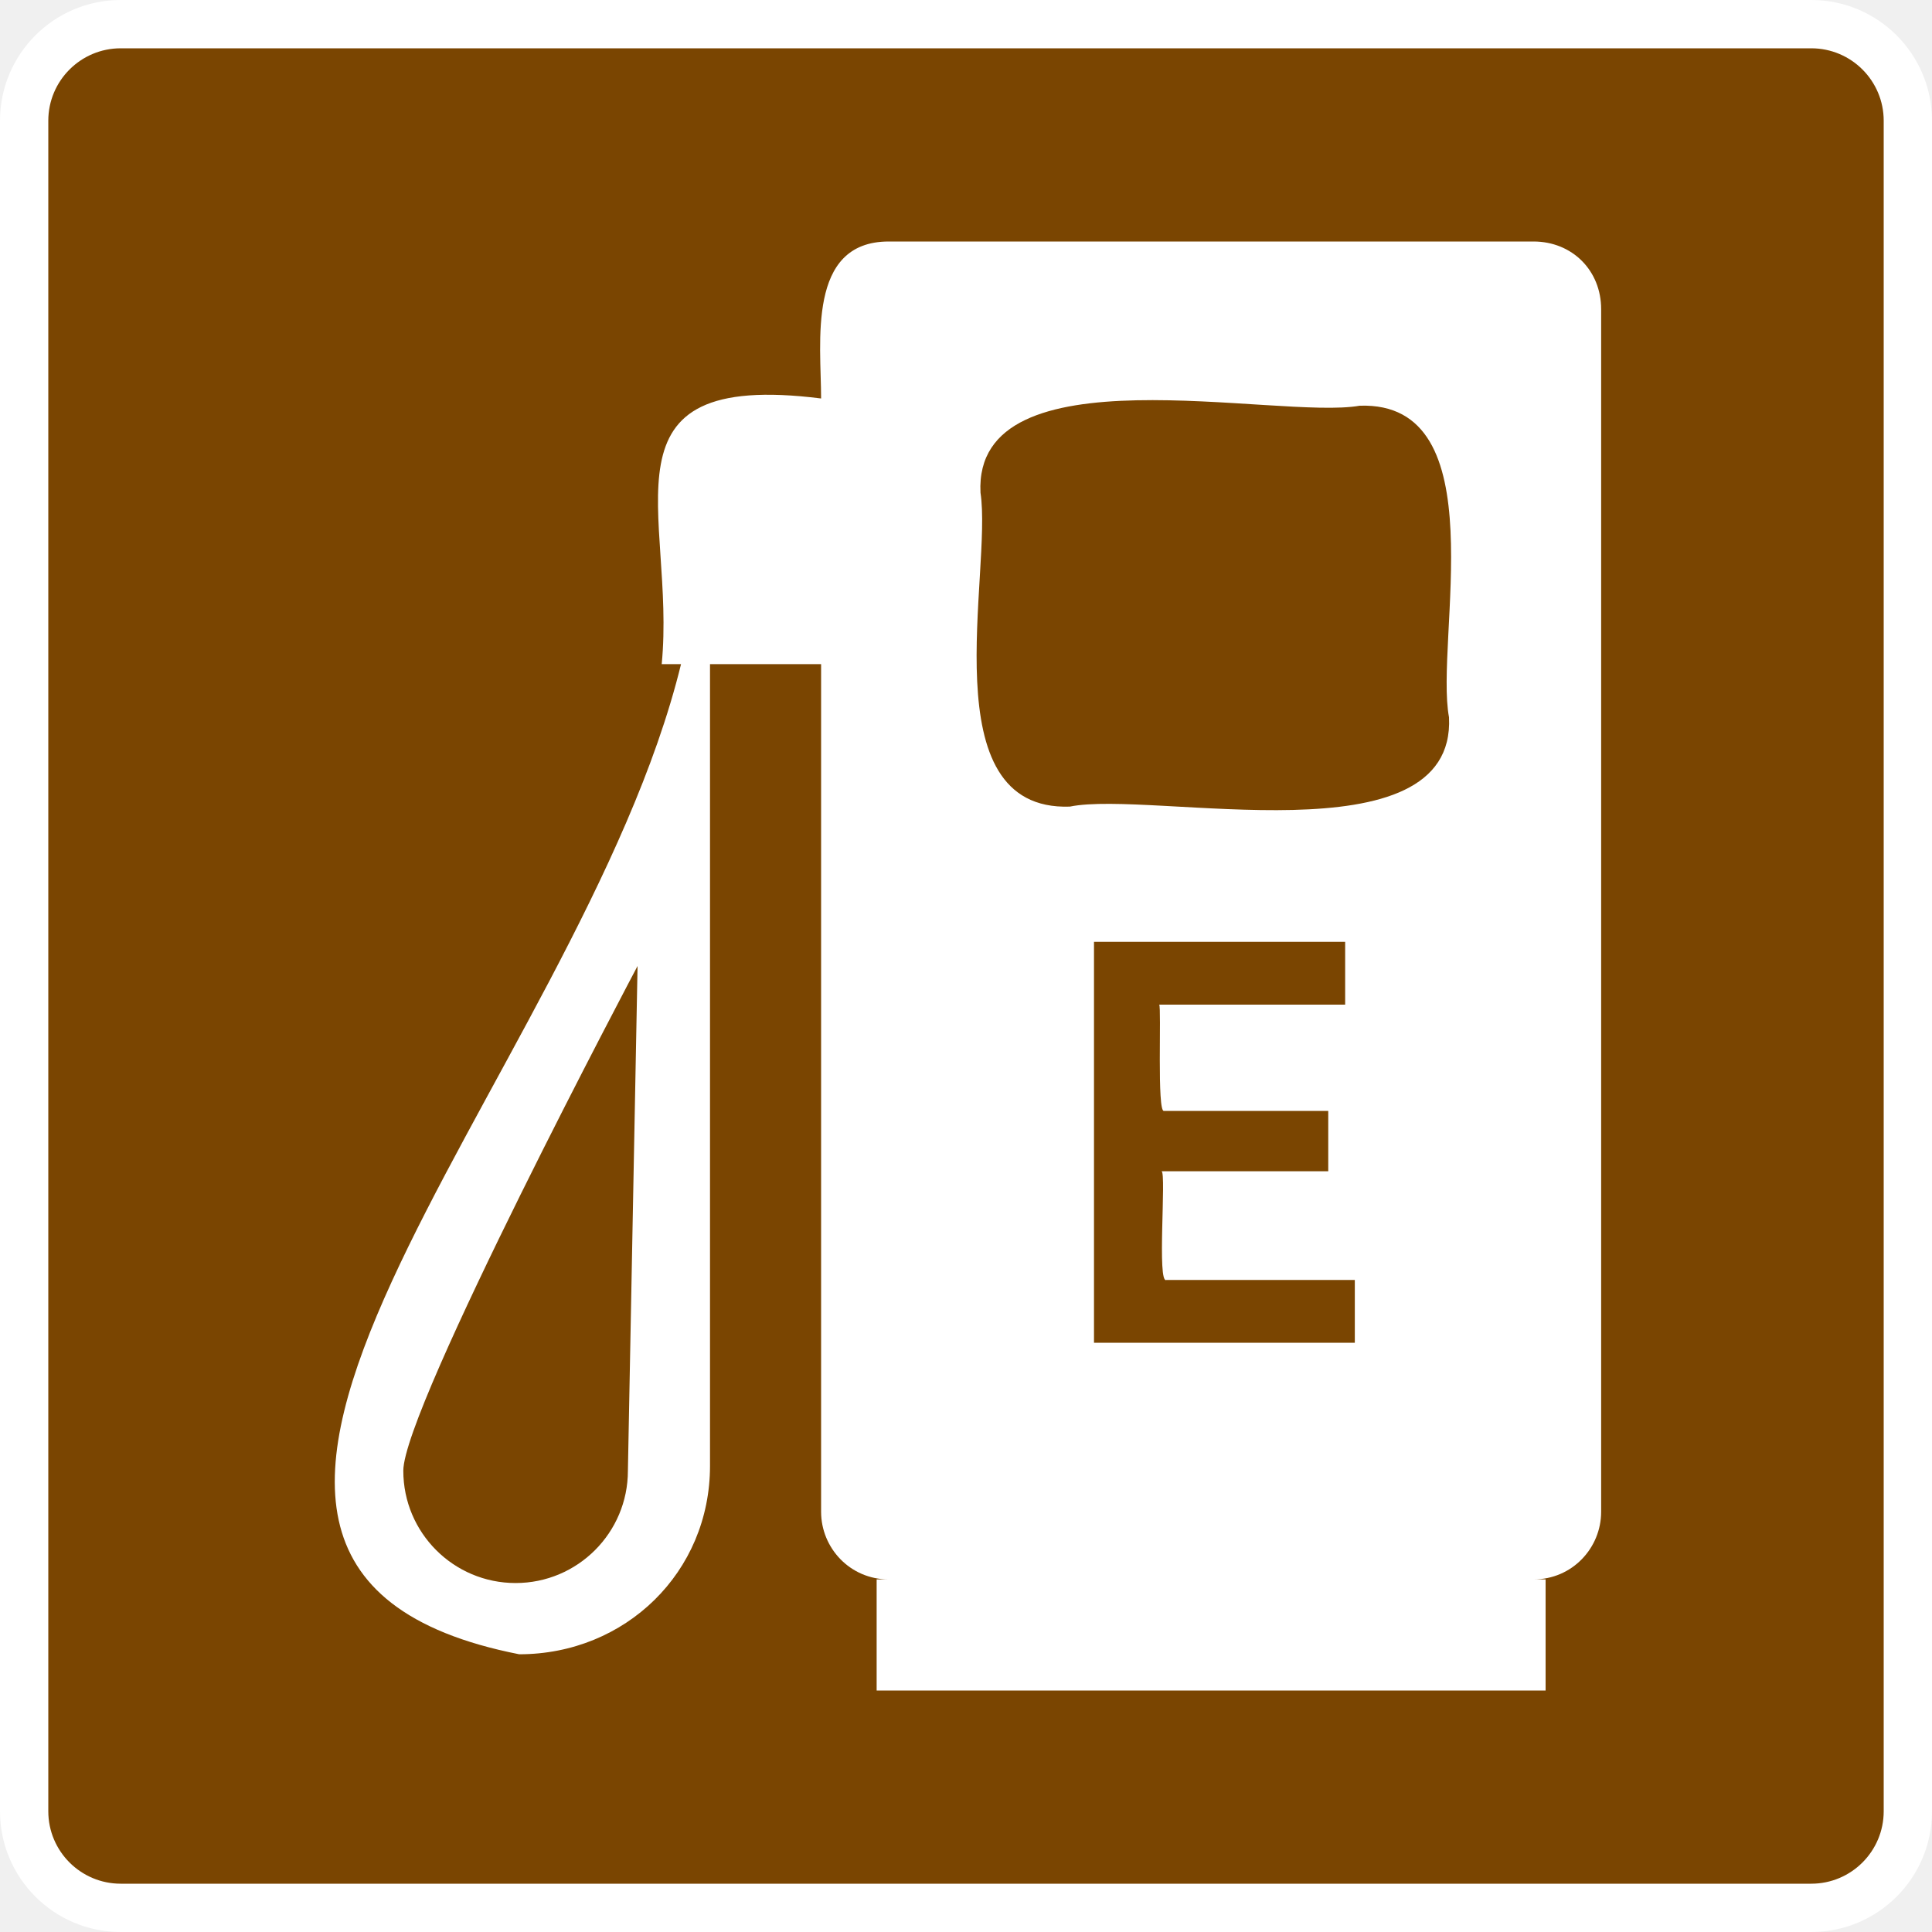
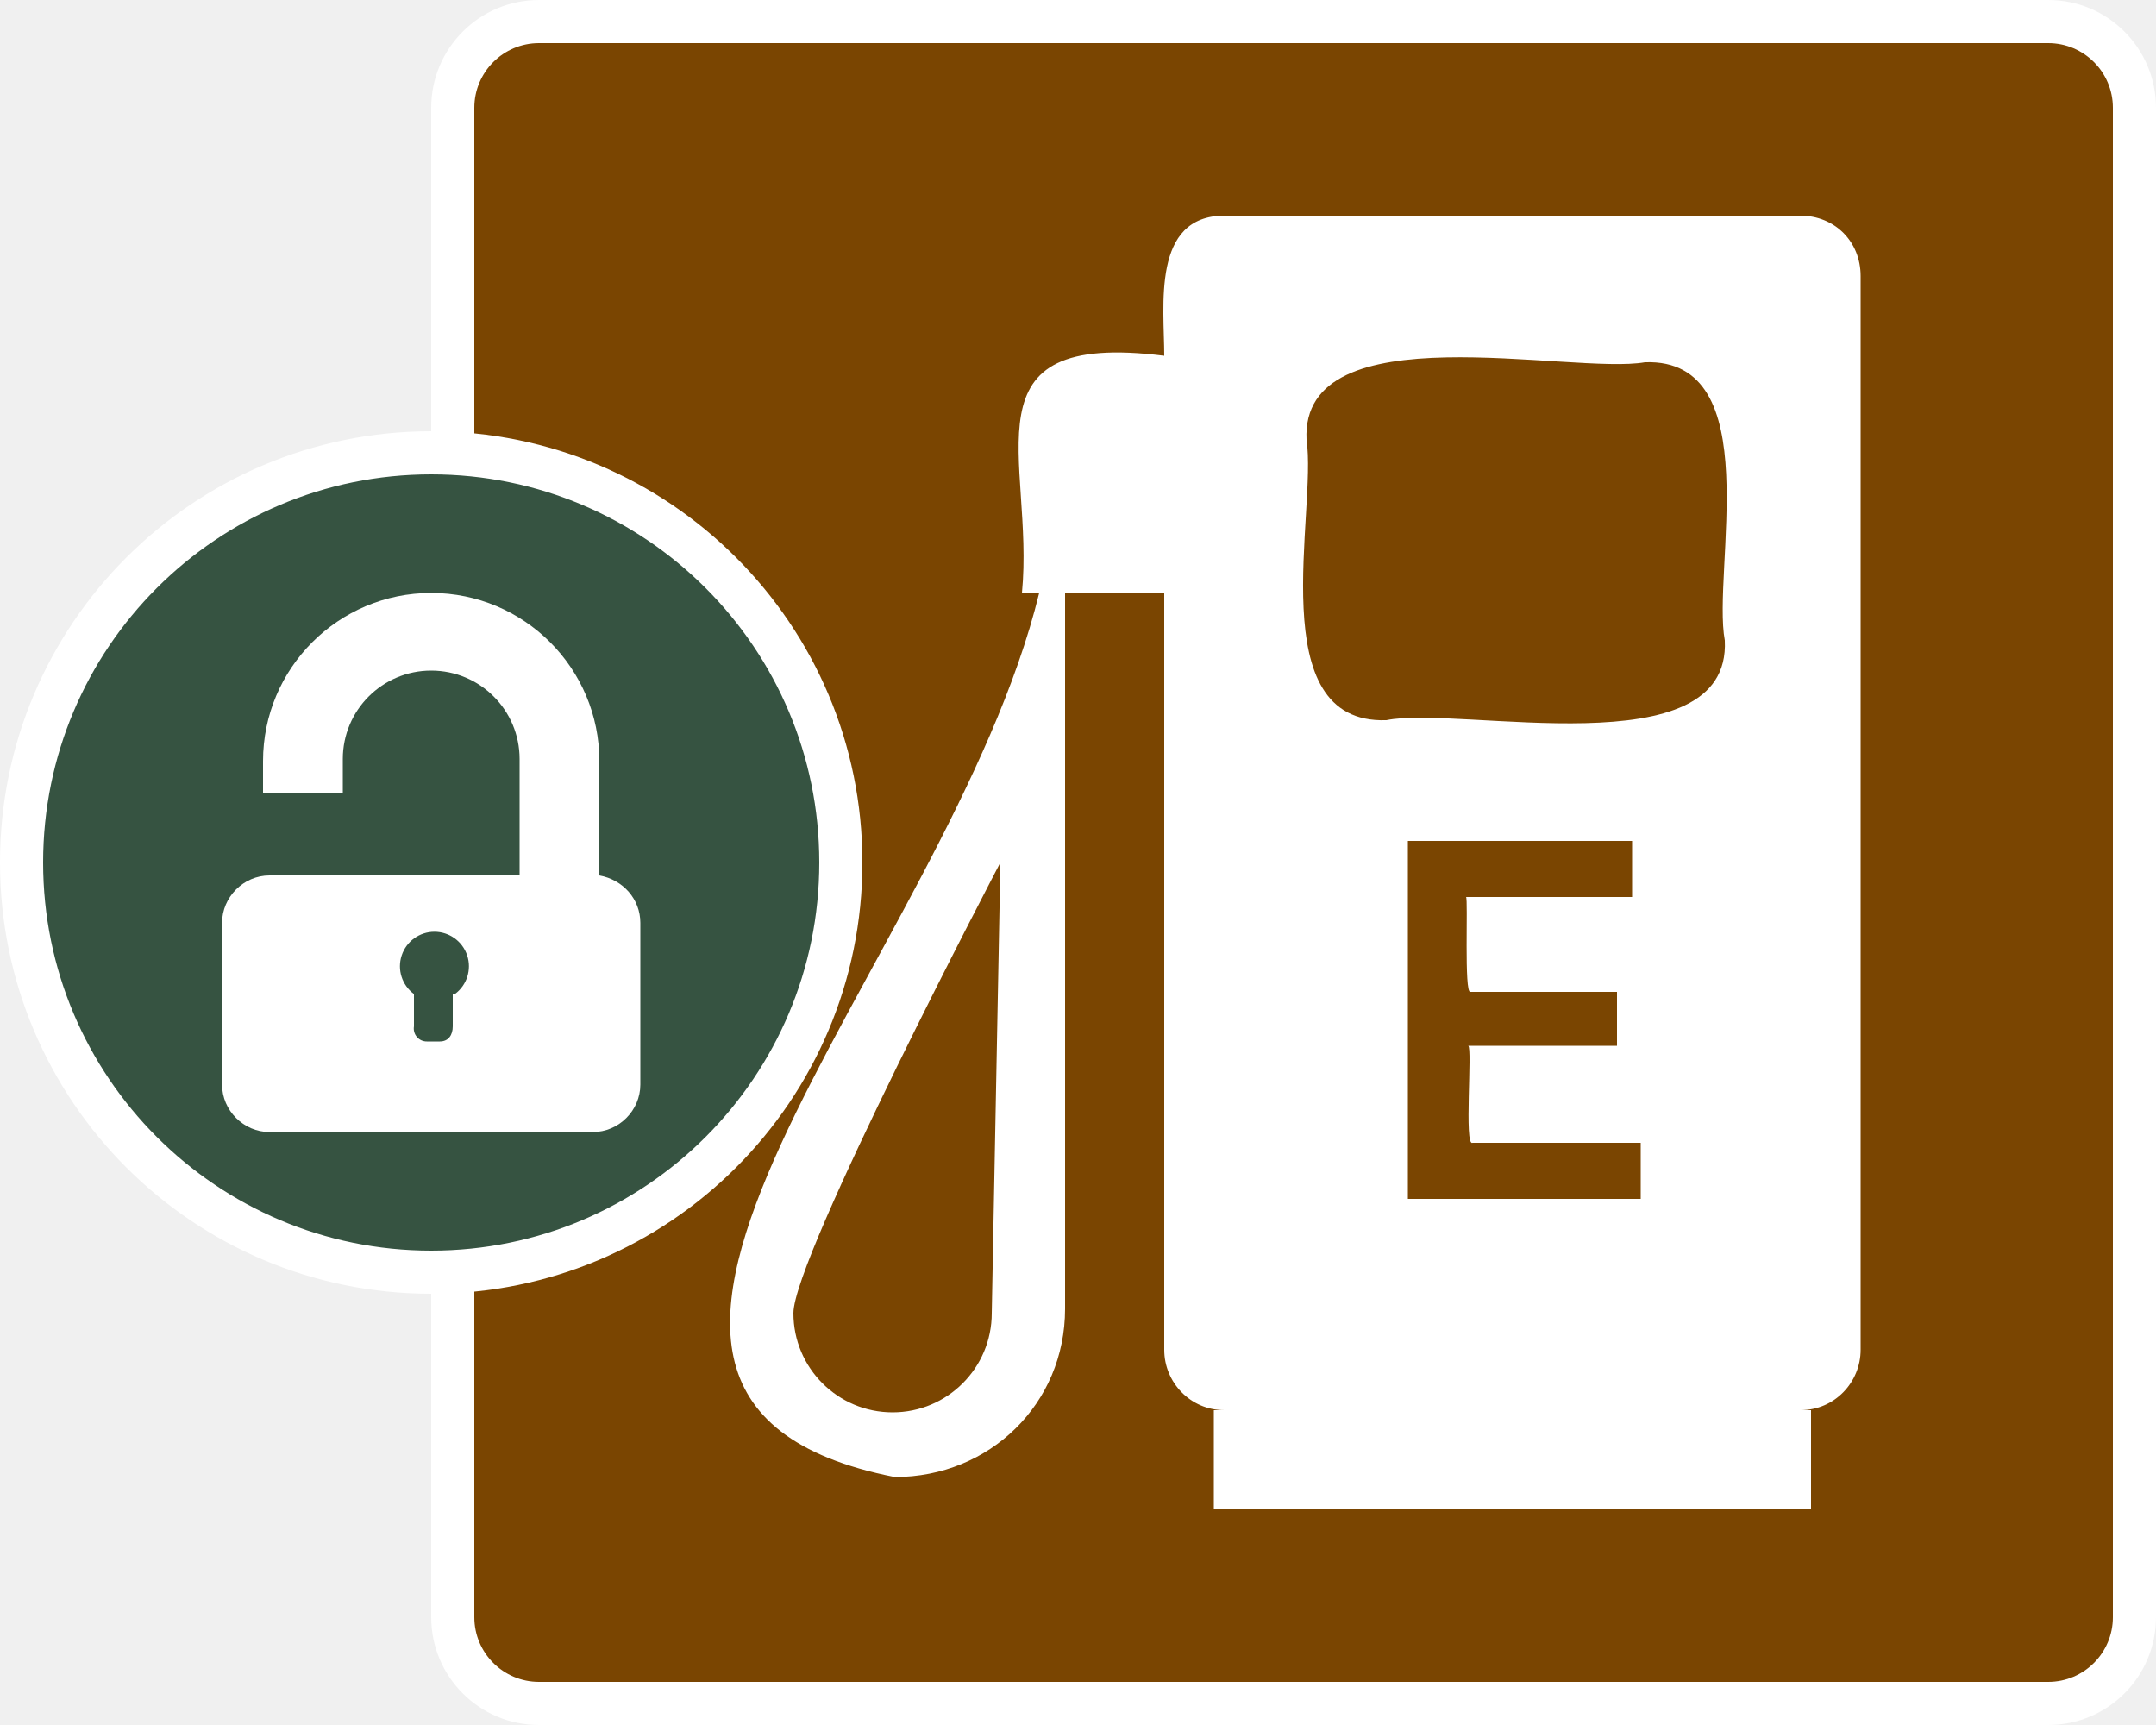
- <svg xmlns="http://www.w3.org/2000/svg" id="Layer_2" viewBox="0 0 80 80" width="32" height="32">
+ <svg xmlns="http://www.w3.org/2000/svg" id="Layer_2" viewBox="0 0 100 80" width="40" height="32">
  <defs>
    <style>.cls-1{fill:#fff}</style>
  </defs>
  <g id="Layer_1-2">
-     <rect width="78" height="78" x="1" y="1" rx="4" ry="4" style="fill:#7a4501" />
-     <path d="M75 2a3 3 0 0 1 3 3v70a3 3 0 0 1-3 3H5a3 3 0 0 1-3-3V5a3 3 0 0 1 3-3h70m0-2H5a5 5 0 0 0-5 5v70a5 5 0 0 0 5 5h70a5 5 0 0 0 5-5V5a5 5 0 0 0-5-5Z" class="cls-1" />
-     <path d="M63.5 10H36.8c-3.4 0-2.8 4.2-2.8 6.5-9.5-1.2-6 4.8-6.6 11h.8c-4.2 17.2-25.5 37.3-6.7 41 4.4 0 7.9-3.4 7.9-7.8V27.5H34v35.1c0 1.5 1.2 2.8 2.8 2.8h-.5V70H64v-4.6h-.5c1.6 0 2.8-1.3 2.8-2.8V12.8c0-1.6-1.2-2.8-2.8-2.8ZM26 60.9a4.6 4.6 0 0 1-9.3 0c0-2.6 9.7-20.9 9.7-20.9L26 60.9Zm30.3-5.3H45.3V39h10.4v2.6H48c.1.1-.1 4.5.2 4.4H55v2.5h-6.9c.2.1-.2 4.7.2 4.5h7.8v2.6Zm3.7-25.9c.3 6-12.3 3-15.7 3.7-5.8.2-3.2-9.7-3.7-13-.3-6 12.3-3 15.7-3.6 5.7-.2 3.1 9.7 3.7 12.9Z" class="cls-1" />
+     <rect width="78" height="78" x="21" y="1" rx="4" ry="4" style="fill:#7a4501" />
+     <path d="M95 2a3 3 0 0 1 3 3v70a3 3 0 0 1-3 3H25a3 3 0 0 1-3-3V5a3 3 0 0 1 3-3h70m0-2H25a5 5 0 0 0-5 5v70a5 5 0 0 0 5 5h70a5 5 0 0 0 5-5V5a5 5 0 0 0-5-5Z" class="cls-1" />
+     <path d="M83.5 10H56.8c-3.4 0-2.8 4.2-2.8 6.5-9.5-1.2-6 4.8-6.6 11h.8c-4.2 17.2-25.5 37.3-6.7 41 4.4 0 7.9-3.4 7.9-7.8V27.5H54v35.1c0 1.5 1.2 2.8 2.8 2.8h-.5V70H84v-4.6h-.5c1.6 0 2.8-1.3 2.8-2.8V12.8c0-1.6-1.2-2.8-2.8-2.8ZM46 60.9a4.6 4.6 0 0 1-9.2 0c0-2.6 9.6-20.9 9.6-20.9L46 60.9Zm30.3-5.3H65.3V39h10.4v2.6H68c.1.1-.1 4.5.2 4.4H75v2.5h-6.9c.2.1-.2 4.7.2 4.5h7.8v2.6Zm3.7-25.9c.3 6-12.3 3-15.7 3.7-5.8.2-3.2-9.7-3.7-13-.3-6 12.3-3 15.7-3.6 5.7-.2 3.1 9.7 3.7 12.9Z" class="cls-1" />
+     <circle cx="20" cy="40" r="19" style="fill:#365341" />
+     <path d="M20 22a18 18 0 1 1 0 36 18 18 0 0 1 0-36m0-2a20 20 0 1 0 0 40 20 20 0 0 0 0-40Z" class="cls-1" />
+     <path d="M27.8 40.6v-5.3a7.8 7.8 0 0 0-15.6 0v1.5h3.7v-1.6a4 4 0 0 1 8.2 0v5.4H12.5c-1.2 0-2.2 1-2.2 2.2v7.5c0 1.2 1 2.2 2.2 2.2h15c1.2 0 2.2-1 2.2-2.2v-7.5c0-1.1-.8-2-1.9-2.2ZM21 46.1v1.5c0 .4-.2.7-.6.7h-.6a.6.6 0 0 1-.6-.7v-1.5a1.6 1.6 0 1 1 1.9 0Z" class="cls-1" />
  </g>
</svg>
